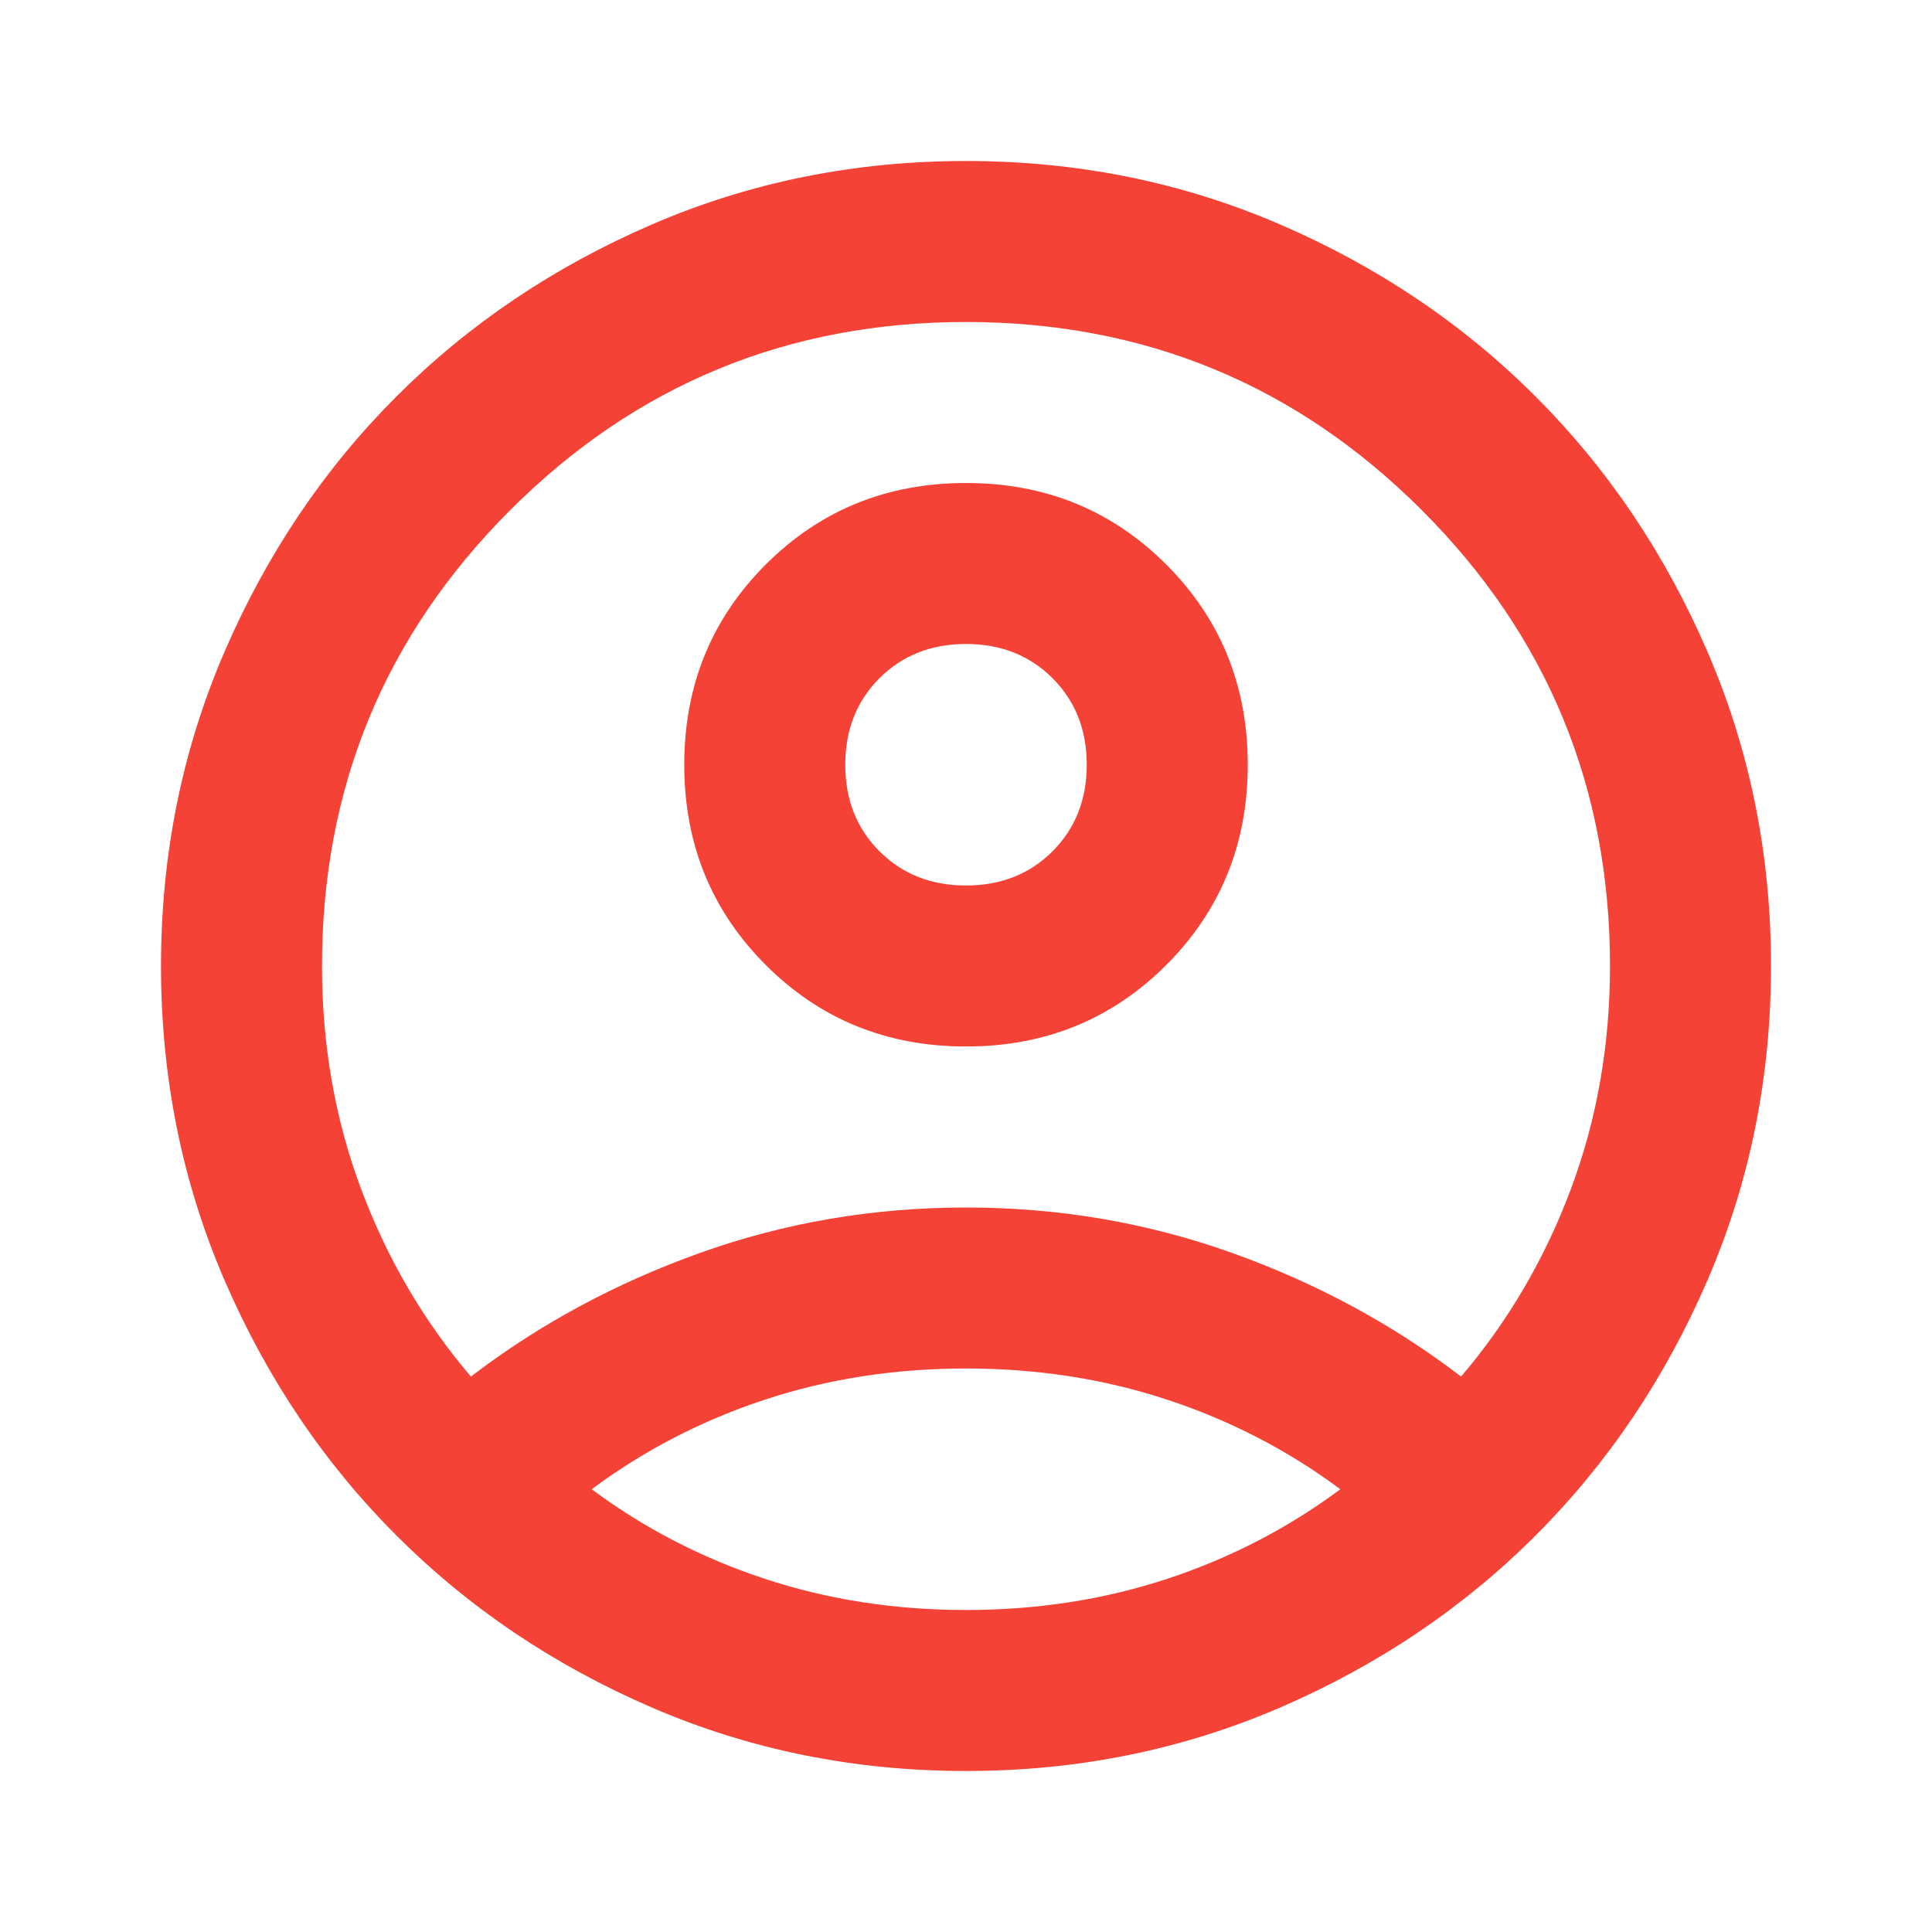
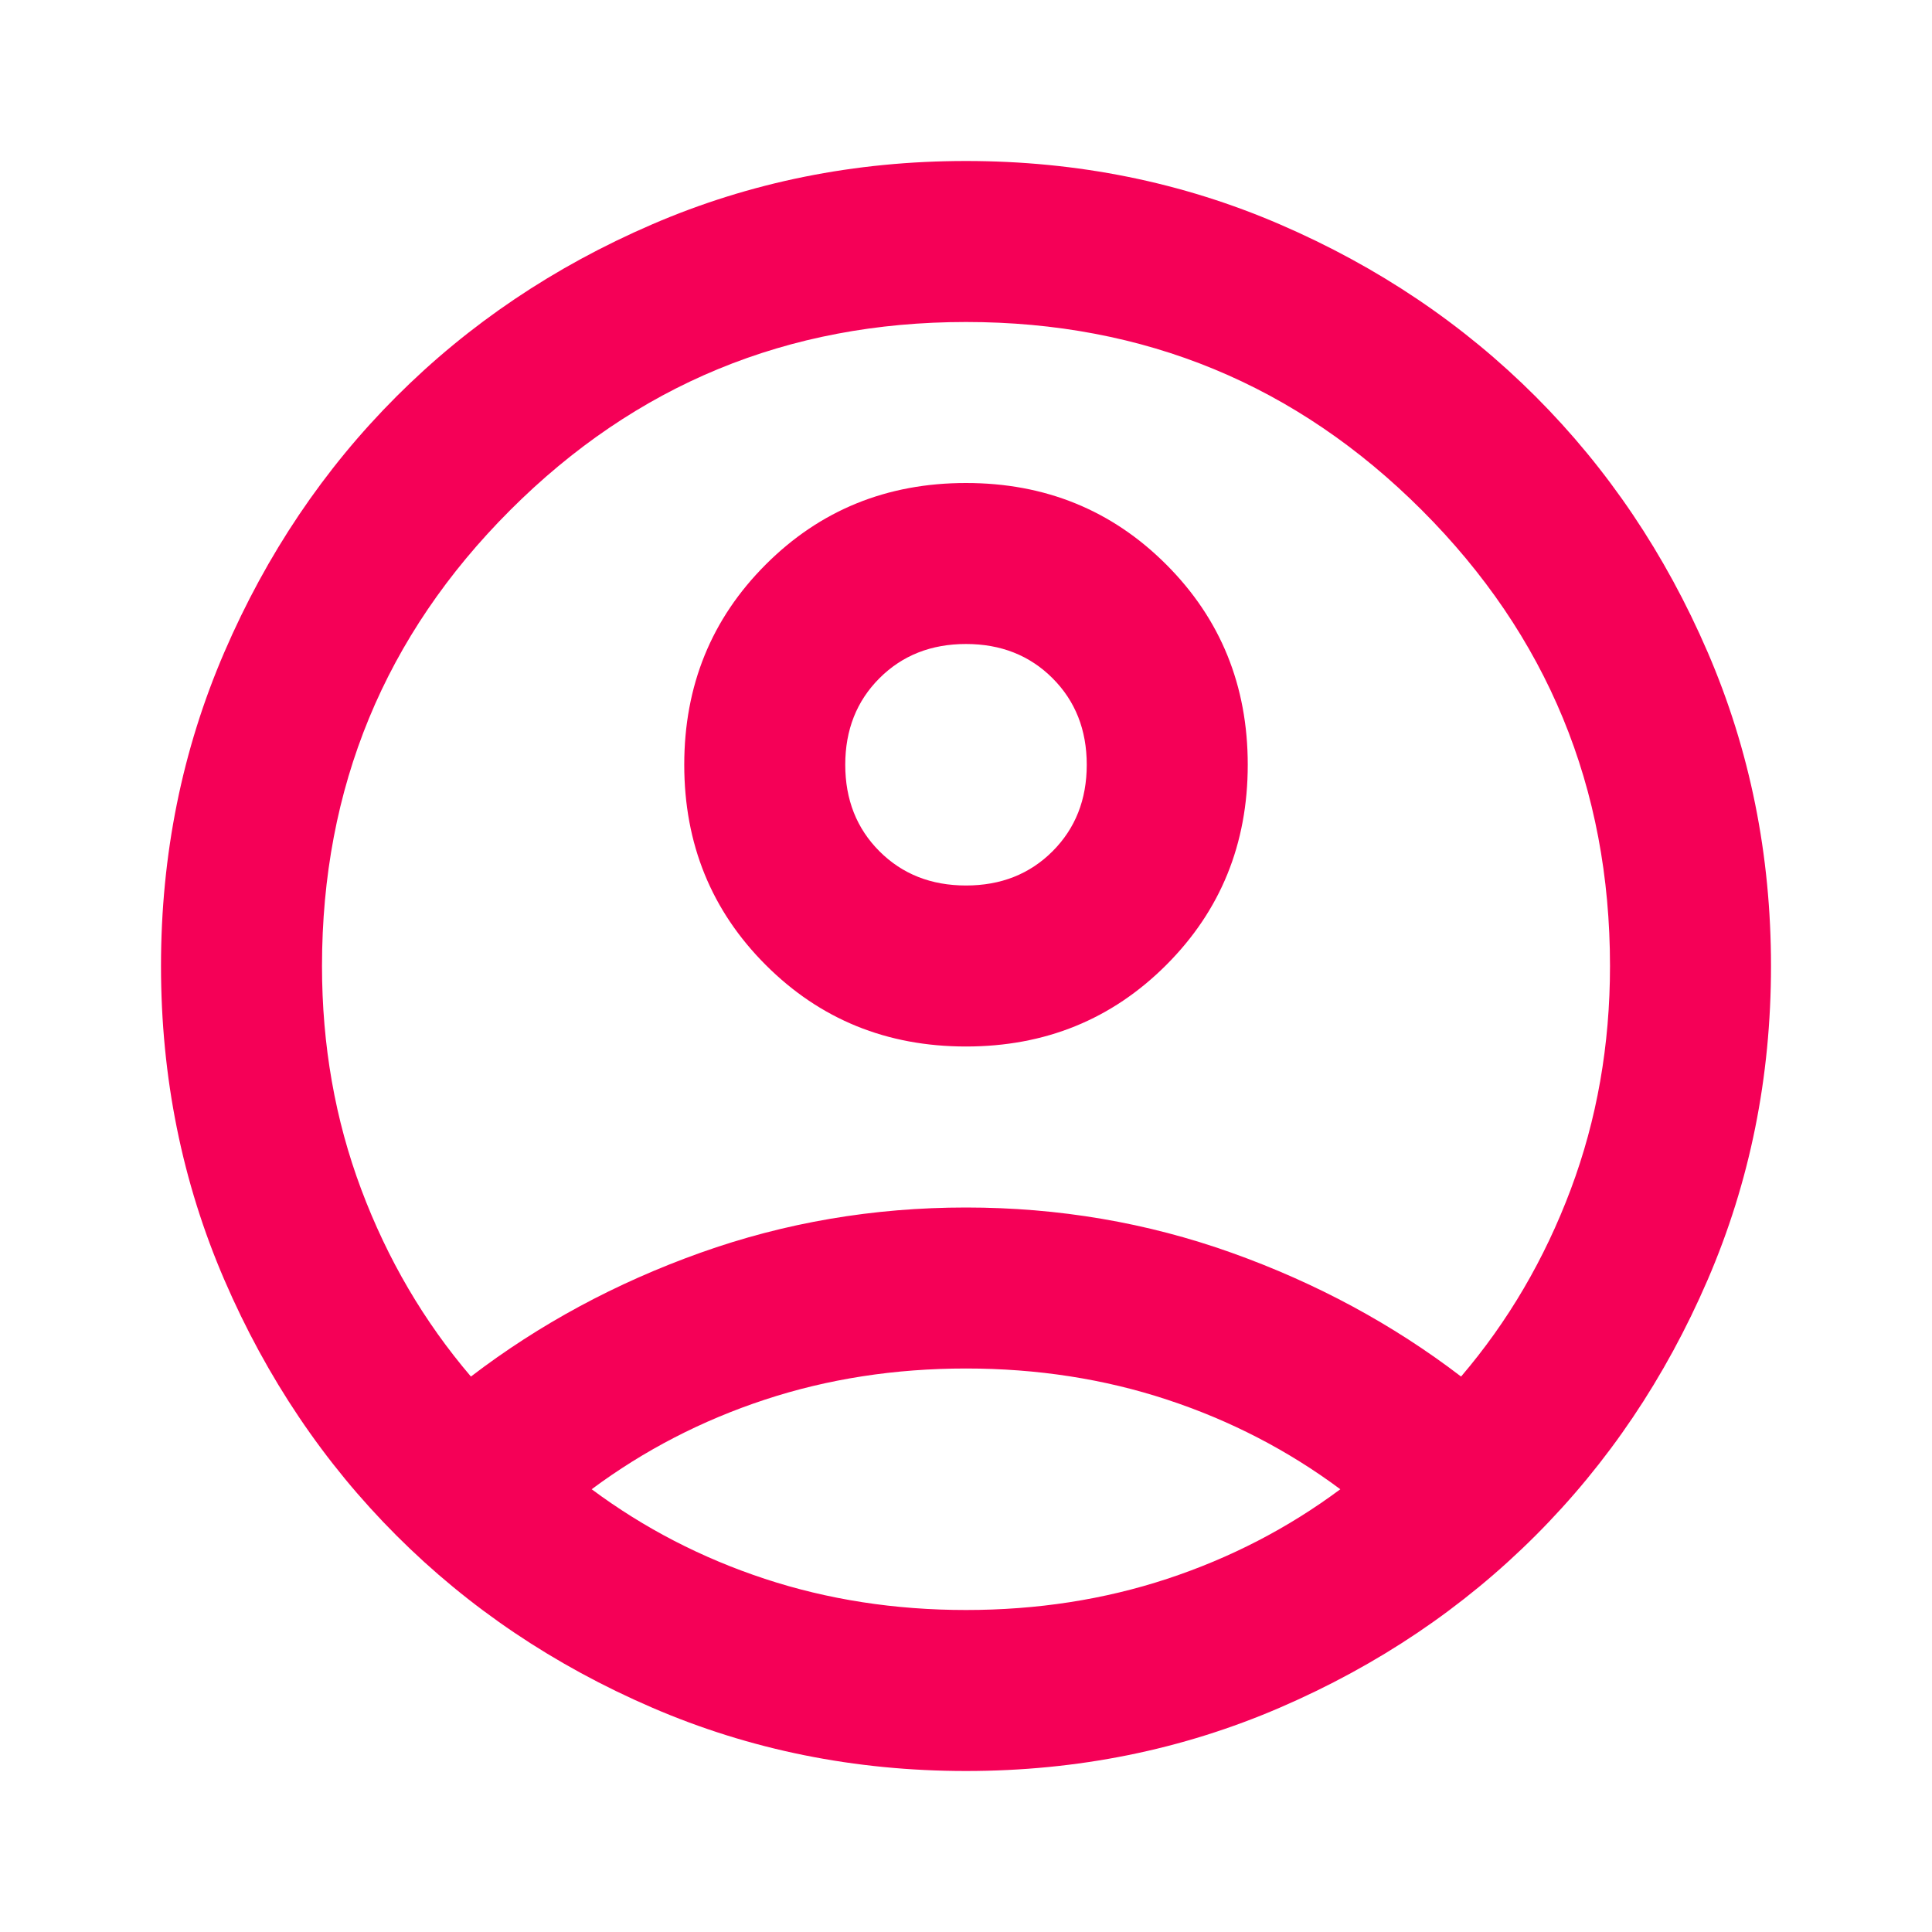
- <svg xmlns="http://www.w3.org/2000/svg" height="24px" viewBox="0 -960 960 960" width="24px" fill="#f44336">
+ <svg xmlns="http://www.w3.org/2000/svg" height="24px" viewBox="0 -960 960 960" width="24px" fill="#f50057">
  <path d="M234-276q51-39 114-61.5T480-360q69 0 132 22.5T726-276q35-41 54.5-93T800-480q0-133-93.5-226.5T480-800q-133 0-226.5 93.5T160-480q0 59 19.5 111t54.5 93Zm246-164q-59 0-99.5-40.5T340-580q0-59 40.5-99.5T480-720q59 0 99.5 40.5T620-580q0 59-40.5 99.5T480-440Zm0 360q-83 0-156-31.5T197-197q-54-54-85.5-127T80-480q0-83 31.5-156T197-763q54-54 127-85.5T480-880q83 0 156 31.5T763-763q54 54 85.5 127T880-480q0 83-31.5 156T763-197q-54 54-127 85.5T480-80Zm0-80q53 0 100-15.5t86-44.5q-39-29-86-44.5T480-280q-53 0-100 15.5T294-220q39 29 86 44.5T480-160Zm0-360q26 0 43-17t17-43q0-26-17-43t-43-17q-26 0-43 17t-17 43q0 26 17 43t43 17Zm0-60Zm0 360Z" />
</svg>
